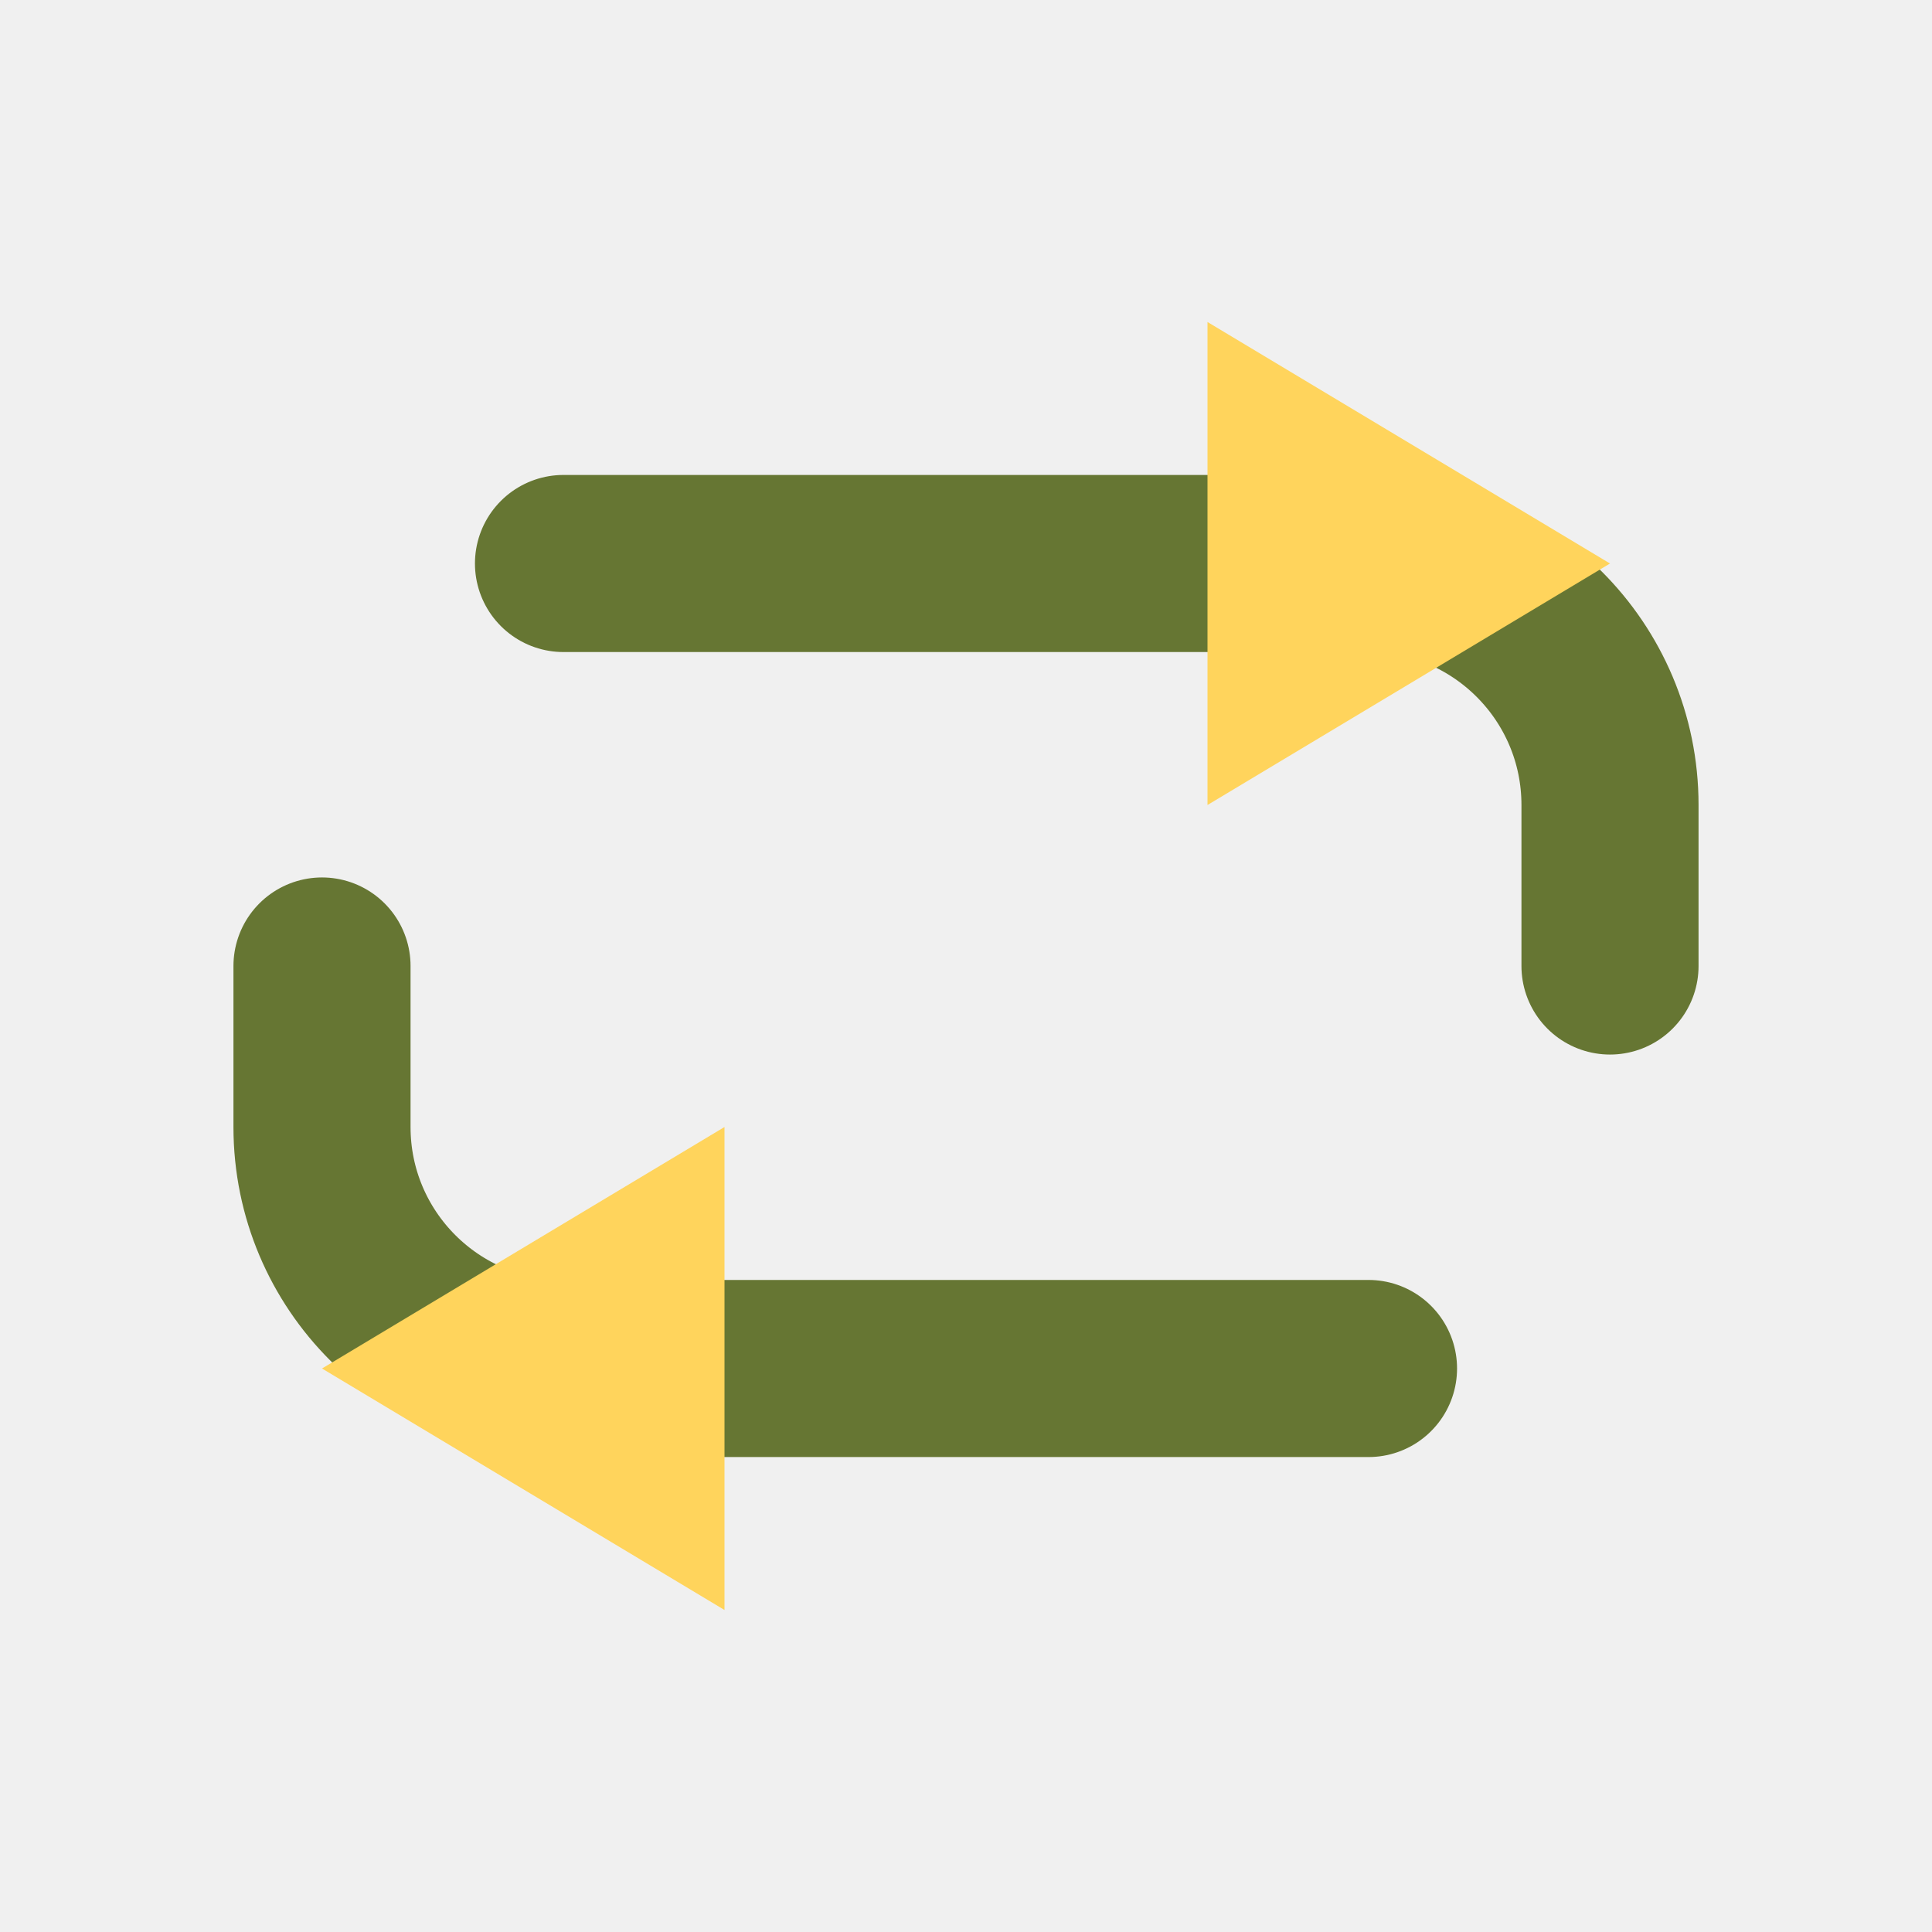
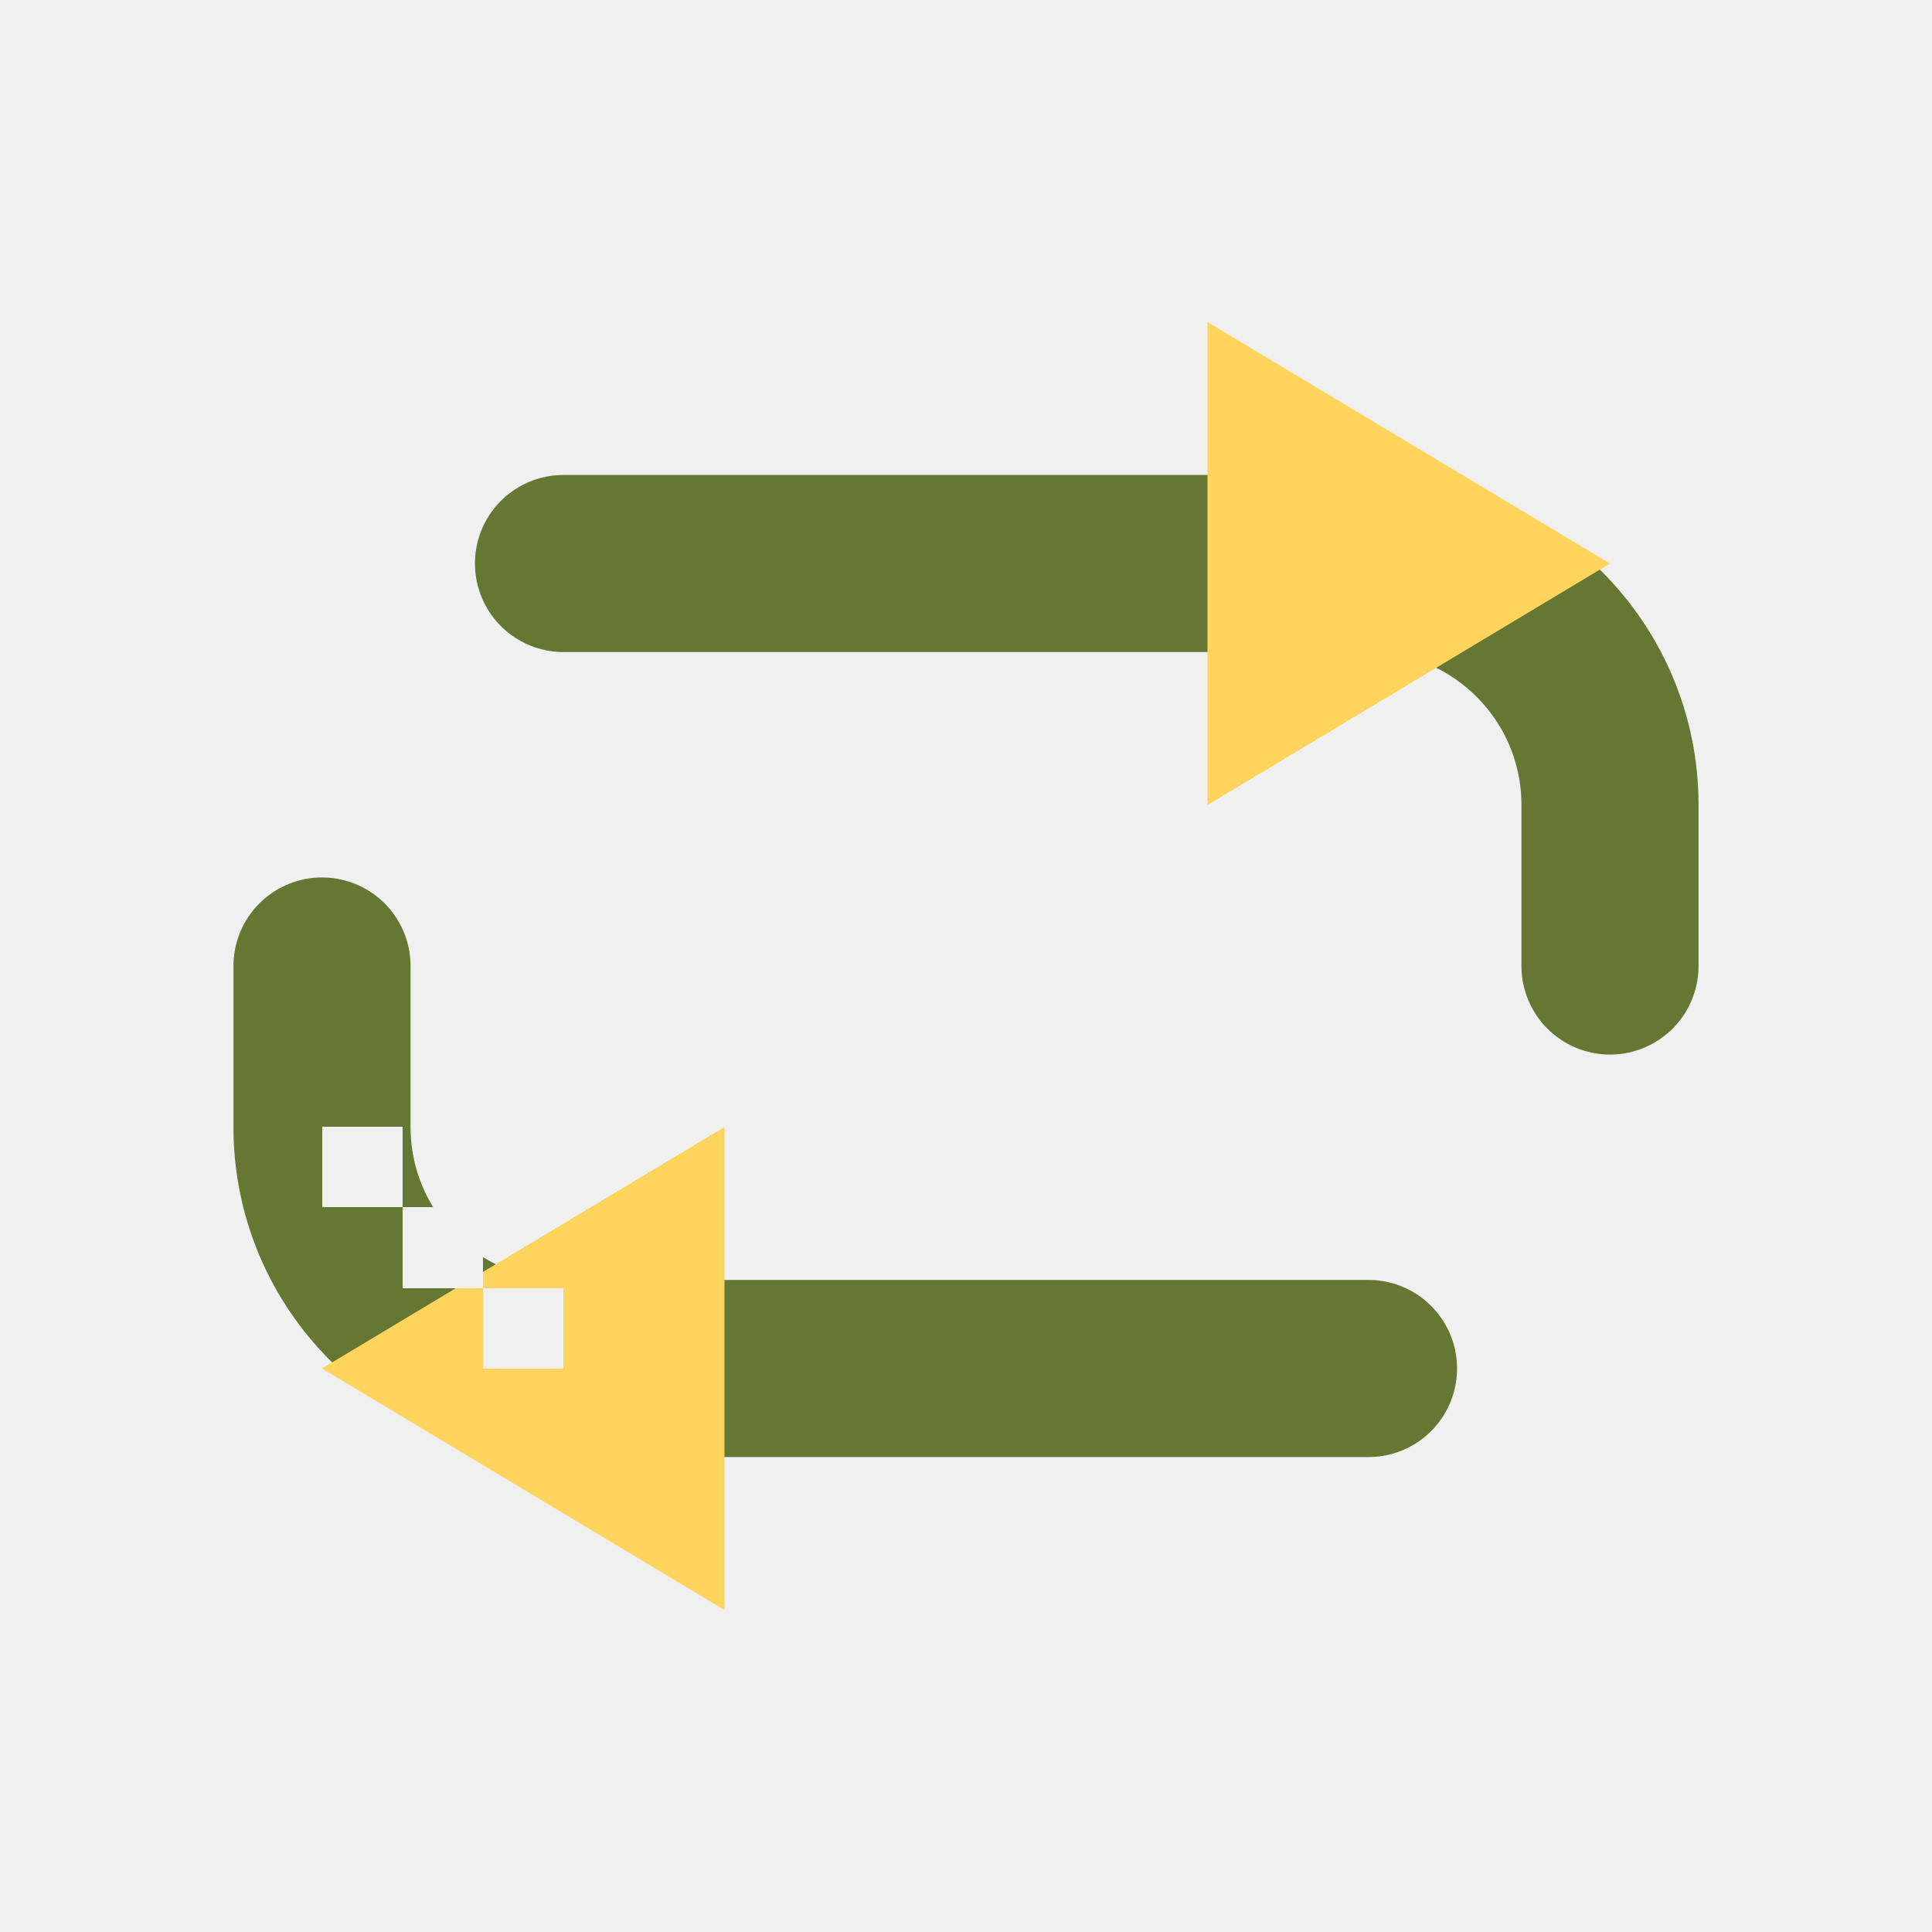
<svg xmlns="http://www.w3.org/2000/svg" viewBox="0 0 24 24" fill="none">
-   <path stroke="#667633" stroke-width="2.2" stroke-linecap="round" d="M7 7h10a3 3 0 0 1 3 3v2M17 17H7a3 3 0 0 1-3-3v-2" />
-   <path fill="#ffd45c" d="m15 4 5 3-5 3V4ZM9 14l-5 3 5 3v-6Z" />
+   <defs>
+     <mask id="dither-edge" maskUnits="userSpaceOnUse" maskContentUnits="userSpaceOnUse" x="0" y="0" width="24" height="24">
+       <rect width="24" height="24" fill="white" />
+       <g fill="black" shape-rendering="crispEdges">
+         <rect x="4" y="14" width="1" height="1" />
+         <rect x="5" y="15" width="1" height="1" />
+         <rect x="6" y="16" width="1" height="1" />
+       </g>
+     </mask>
+   </defs>
+   <g mask="url(#dither-edge)">
+     <path stroke="#667633" stroke-width="2.2" stroke-linecap="round" d="M7 7h10a3 3 0 0 1 3 3v2M17 17H7a3 3 0 0 1-3-3v-2" />
+     <path fill="#ffd45c" d="m15 4 5 3-5 3V4ZM9 14l-5 3 5 3v-6Z" />
+   </g>
</svg>
